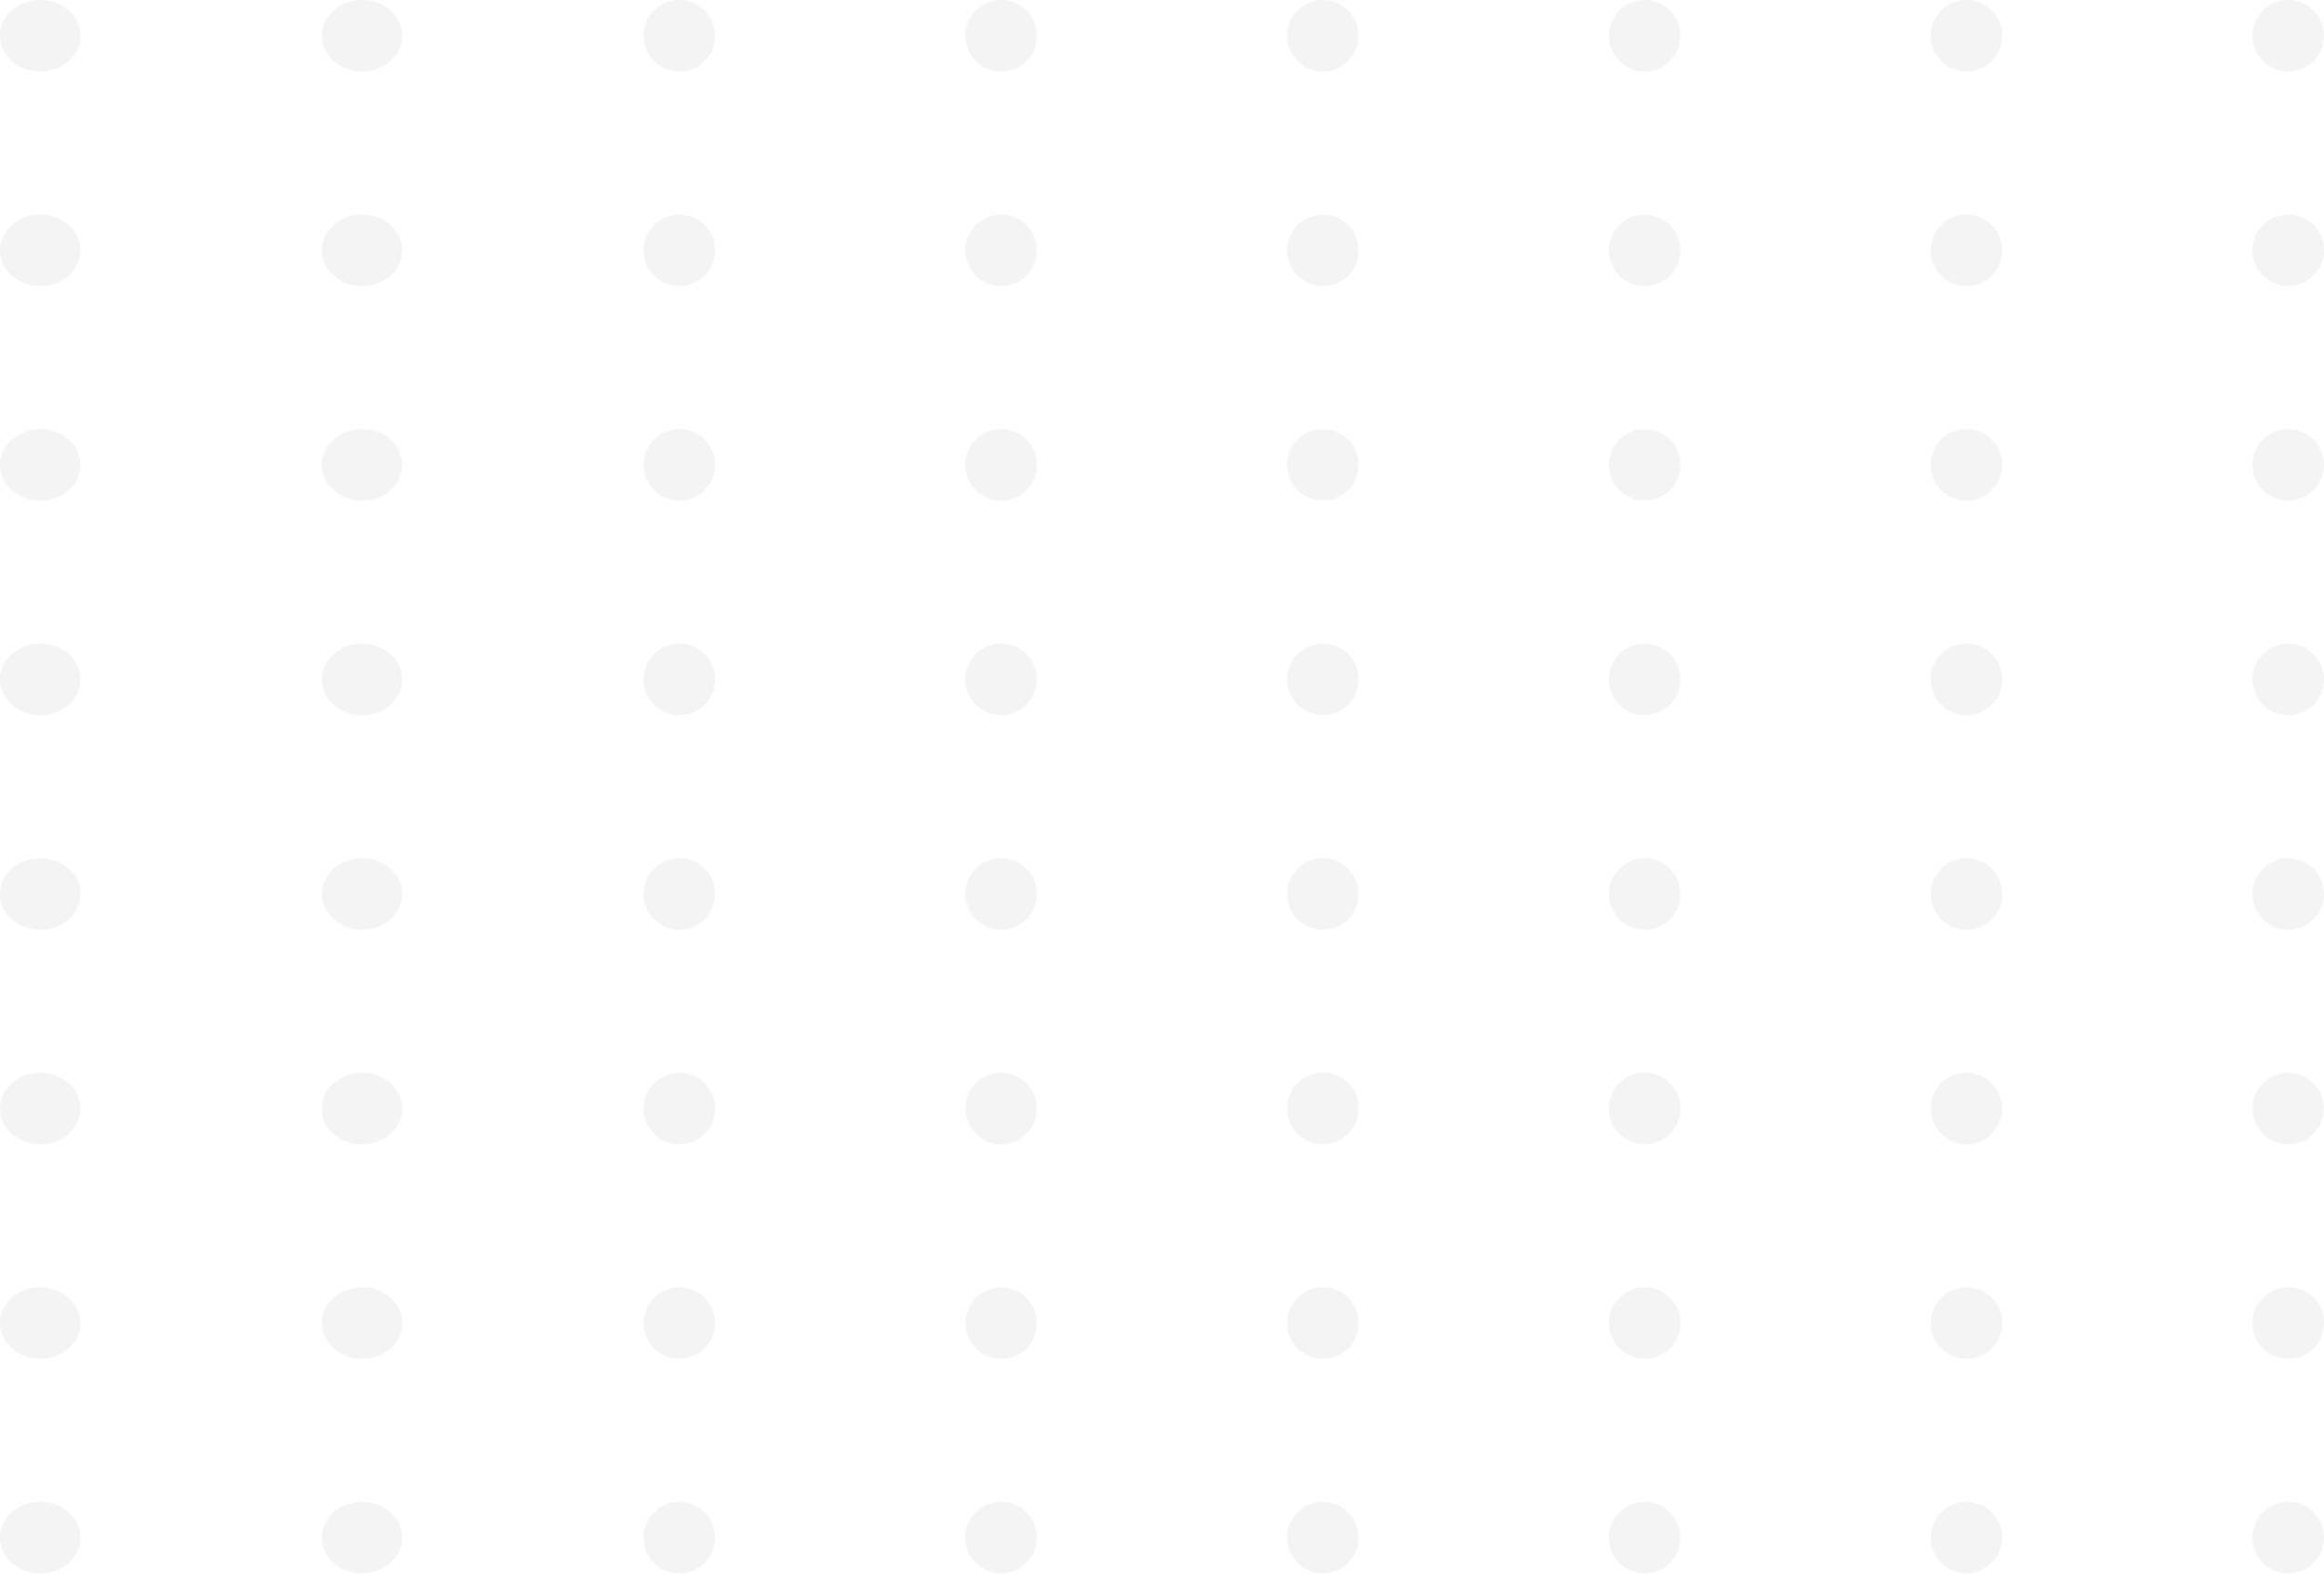
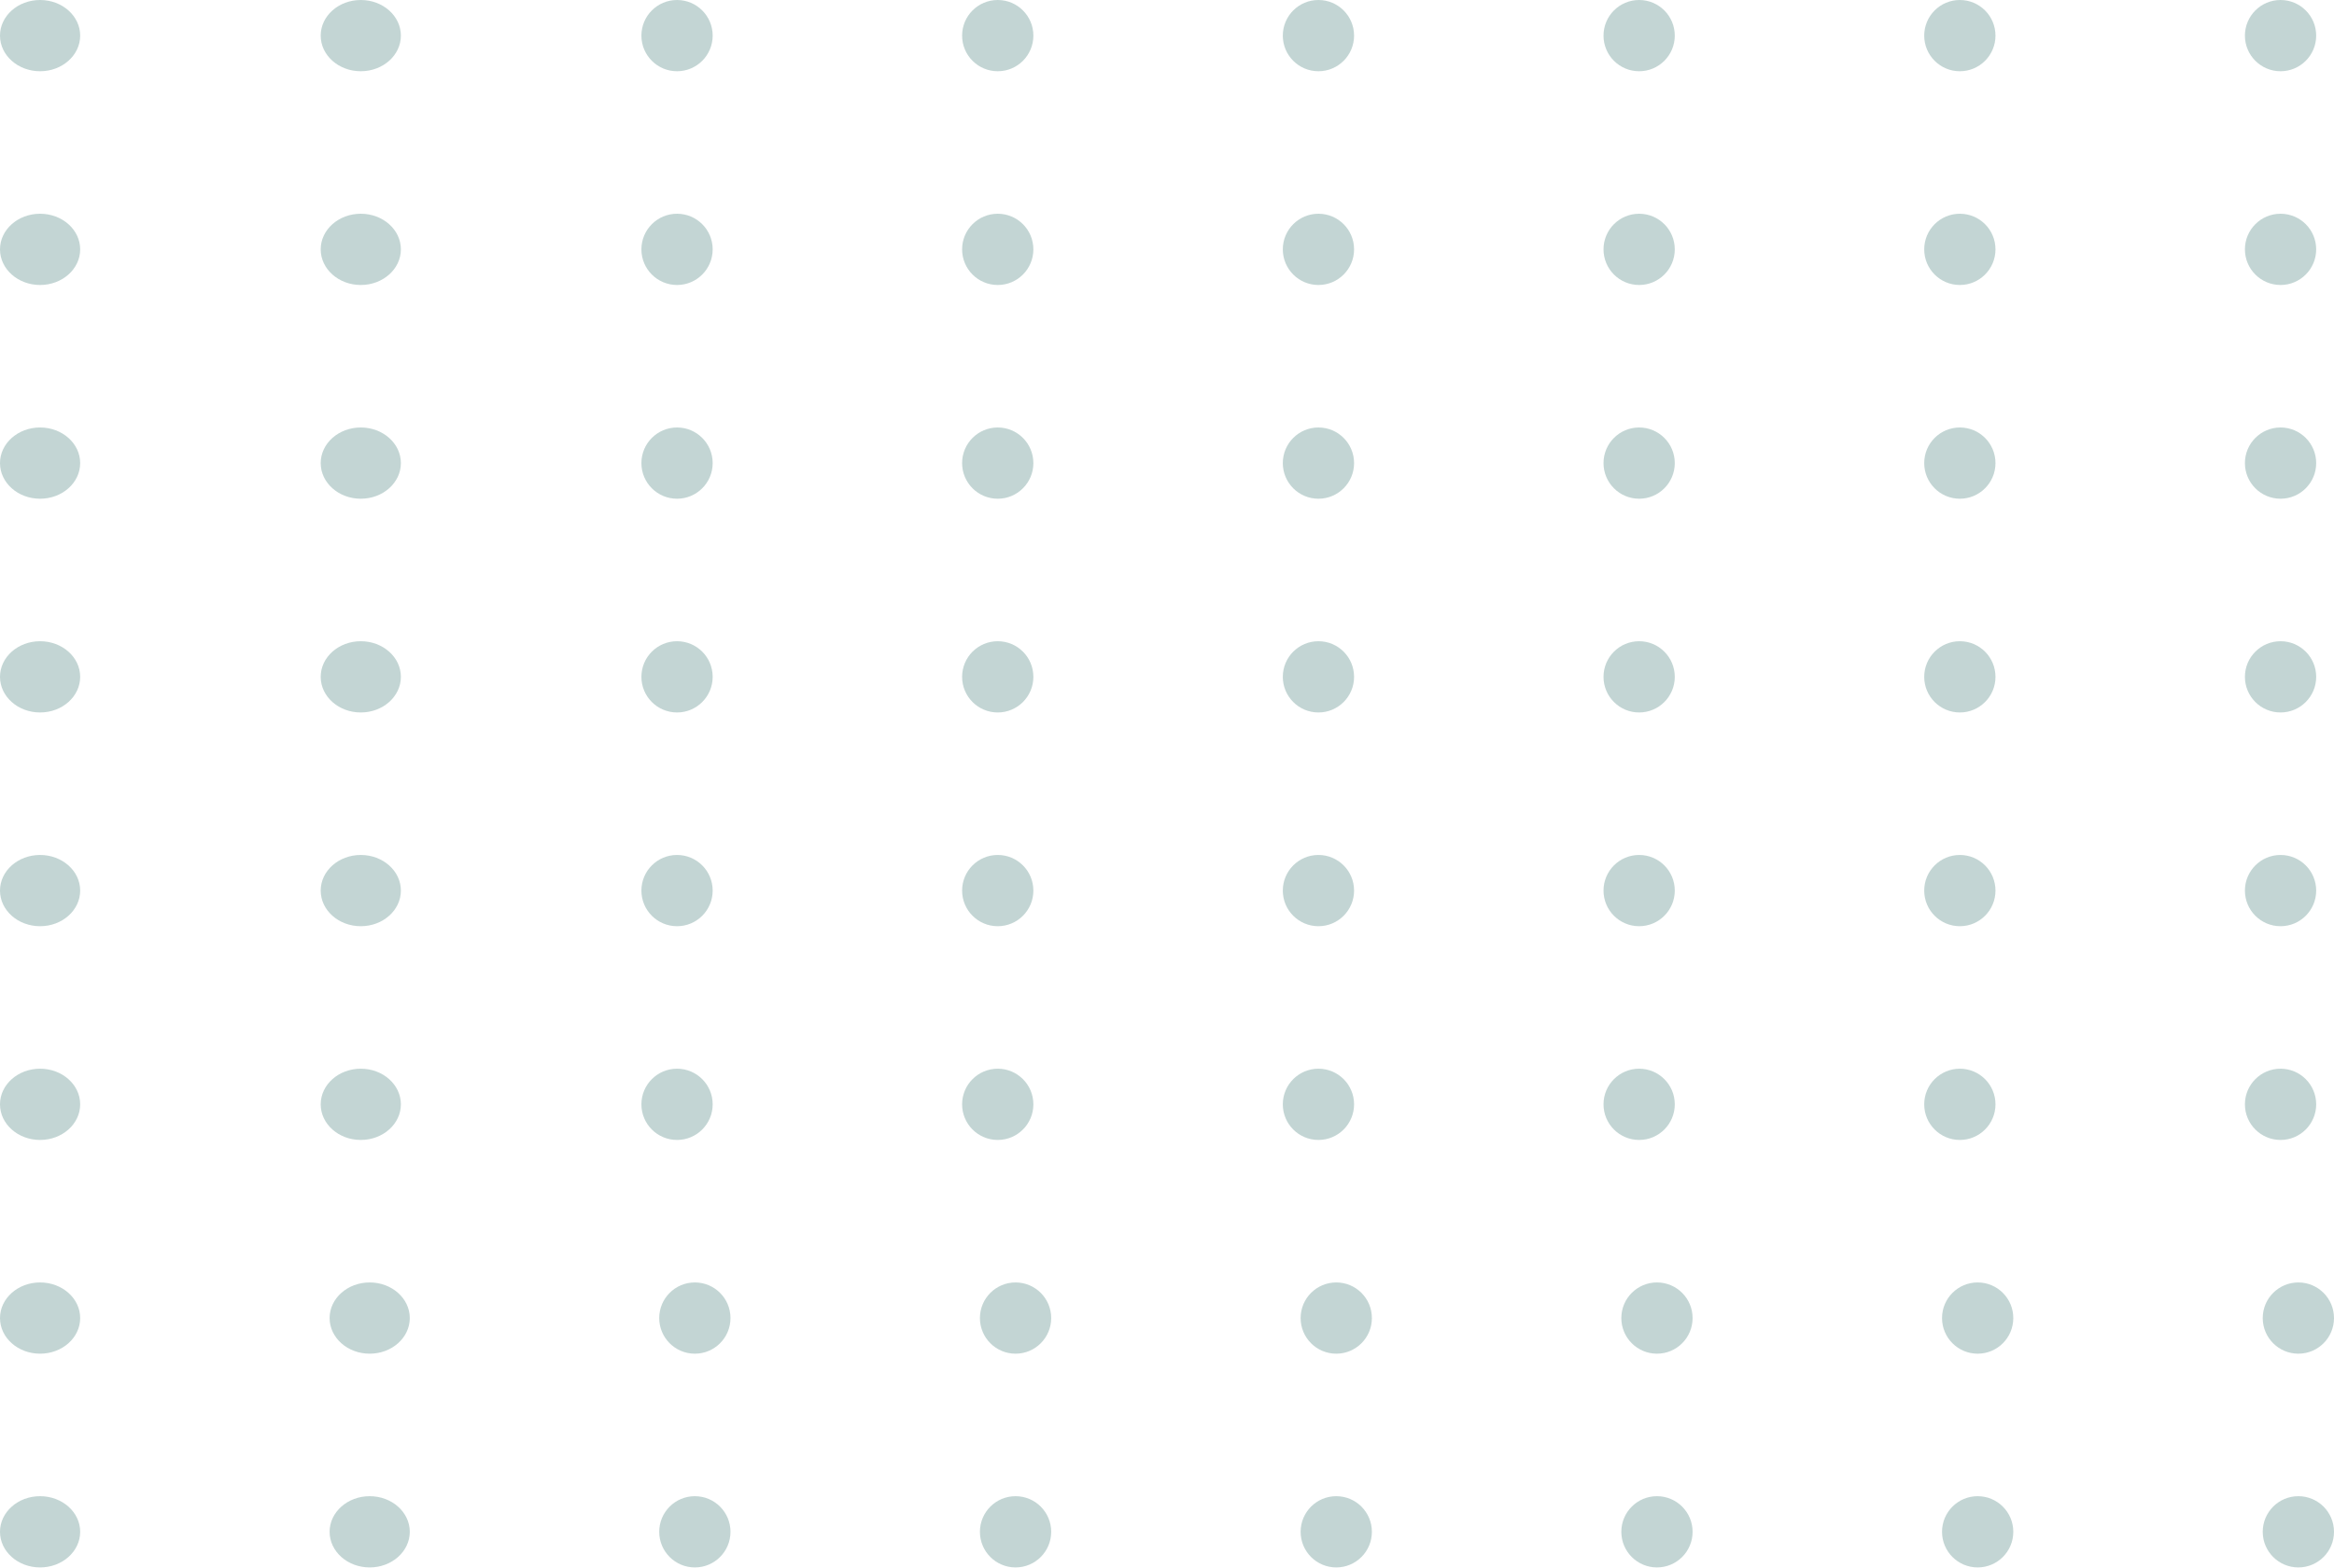
- <svg xmlns="http://www.w3.org/2000/svg" width="260" height="176" fill="none">
-   <ellipse opacity=".3" cx="4.5" cy="4" rx="4.5" ry="4" fill="#D9D9D9" />
-   <ellipse opacity=".3" cx="40.5" cy="4" rx="4.5" ry="4" fill="#D9D9D9" />
-   <circle opacity=".3" cx="76" cy="4" r="4" fill="#D9D9D9" />
-   <circle opacity=".3" cx="112" cy="4" r="4" fill="#D9D9D9" />
-   <circle opacity=".3" cx="148" cy="4" r="4" fill="#D9D9D9" />
-   <circle opacity=".3" cx="184" cy="4" r="4" fill="#D9D9D9" />
-   <circle opacity=".3" cx="220" cy="4" r="4" fill="#D9D9D9" />
-   <circle opacity=".3" cx="256" cy="4" r="4" fill="#D9D9D9" />
-   <ellipse opacity=".3" cx="4.5" cy="28" rx="4.5" ry="4" fill="#D9D9D9" />
-   <ellipse opacity=".3" cx="40.5" cy="28" rx="4.5" ry="4" fill="#D9D9D9" />
-   <circle opacity=".3" cx="76" cy="28" r="4" fill="#D9D9D9" />
-   <circle opacity=".3" cx="112" cy="28" r="4" fill="#D9D9D9" />
-   <circle opacity=".3" cx="148" cy="28" r="4" fill="#D9D9D9" />
-   <circle opacity=".3" cx="184" cy="28" r="4" fill="#D9D9D9" />
-   <circle opacity=".3" cx="220" cy="28" r="4" fill="#D9D9D9" />
-   <circle opacity=".3" cx="256" cy="28" r="4" fill="#D9D9D9" />
-   <ellipse opacity=".3" cx="4.5" cy="52" rx="4.5" ry="4" fill="#D9D9D9" />
-   <ellipse opacity=".3" cx="40.5" cy="52" rx="4.5" ry="4" fill="#D9D9D9" />
-   <circle opacity=".3" cx="76" cy="52" r="4" fill="#D9D9D9" />
-   <circle opacity=".3" cx="112" cy="52" r="4" fill="#D9D9D9" />
-   <circle opacity=".3" cx="148" cy="52" r="4" fill="#D9D9D9" />
-   <circle opacity=".3" cx="184" cy="52" r="4" fill="#D9D9D9" />
-   <circle opacity=".3" cx="220" cy="52" r="4" fill="#D9D9D9" />
-   <circle opacity=".3" cx="256" cy="52" r="4" fill="#D9D9D9" />
-   <ellipse opacity=".3" cx="4.5" cy="76" rx="4.5" ry="4" fill="#D9D9D9" />
-   <ellipse opacity=".3" cx="40.5" cy="76" rx="4.5" ry="4" fill="#D9D9D9" />
-   <circle opacity=".3" cx="76" cy="76" r="4" fill="#D9D9D9" />
-   <circle opacity=".3" cx="112" cy="76" r="4" fill="#D9D9D9" />
-   <circle opacity=".3" cx="148" cy="76" r="4" fill="#D9D9D9" />
-   <circle opacity=".3" cx="184" cy="76" r="4" fill="#D9D9D9" />
-   <circle opacity=".3" cx="220" cy="76" r="4" fill="#D9D9D9" />
-   <circle opacity=".3" cx="256" cy="76" r="4" fill="#D9D9D9" />
-   <ellipse opacity=".3" cx="4.5" cy="100" rx="4.5" ry="4" fill="#D9D9D9" />
-   <ellipse opacity=".3" cx="40.5" cy="100" rx="4.5" ry="4" fill="#D9D9D9" />
-   <circle opacity=".3" cx="76" cy="100" r="4" fill="#D9D9D9" />
-   <circle opacity=".3" cx="112" cy="100" r="4" fill="#D9D9D9" />
-   <circle opacity=".3" cx="148" cy="100" r="4" fill="#D9D9D9" />
-   <circle opacity=".3" cx="184" cy="100" r="4" fill="#D9D9D9" />
-   <circle opacity=".3" cx="220" cy="100" r="4" fill="#D9D9D9" />
-   <circle opacity=".3" cx="256" cy="100" r="4" fill="#D9D9D9" />
-   <ellipse opacity=".3" cx="4.5" cy="124" rx="4.5" ry="4" fill="#D9D9D9" />
-   <ellipse opacity=".3" cx="40.5" cy="124" rx="4.5" ry="4" fill="#D9D9D9" />
-   <circle opacity=".3" cx="76" cy="124" r="4" fill="#D9D9D9" />
-   <circle opacity=".3" cx="112" cy="124" r="4" fill="#D9D9D9" />
-   <circle opacity=".3" cx="148" cy="124" r="4" fill="#D9D9D9" />
-   <circle opacity=".3" cx="184" cy="124" r="4" fill="#D9D9D9" />
-   <circle opacity=".3" cx="220" cy="124" r="4" fill="#D9D9D9" />
-   <circle opacity=".3" cx="256" cy="124" r="4" fill="#D9D9D9" />
-   <ellipse opacity=".3" cx="4.5" cy="148" rx="4.5" ry="4" fill="#D9D9D9" />
-   <ellipse opacity=".3" cx="40.5" cy="148" rx="4.5" ry="4" fill="#D9D9D9" />
-   <circle opacity=".3" cx="76" cy="148" r="4" fill="#D9D9D9" />
-   <circle opacity=".3" cx="112" cy="148" r="4" fill="#D9D9D9" />
-   <circle opacity=".3" cx="148" cy="148" r="4" fill="#D9D9D9" />
-   <circle opacity=".3" cx="184" cy="148" r="4" fill="#D9D9D9" />
-   <circle opacity=".3" cx="220" cy="148" r="4" fill="#D9D9D9" />
-   <circle opacity=".3" cx="256" cy="148" r="4" fill="#D9D9D9" />
-   <ellipse opacity=".3" cx="4.5" cy="172" rx="4.5" ry="4" fill="#D9D9D9" />
-   <ellipse opacity=".3" cx="40.5" cy="172" rx="4.5" ry="4" fill="#D9D9D9" />
-   <circle opacity=".3" cx="76" cy="172" r="4" fill="#D9D9D9" />
-   <circle opacity=".3" cx="112" cy="172" r="4" fill="#D9D9D9" />
-   <circle opacity=".3" cx="148" cy="172" r="4" fill="#D9D9D9" />
-   <circle opacity=".3" cx="184" cy="172" r="4" fill="#D9D9D9" />
-   <circle opacity=".3" cx="220" cy="172" r="4" fill="#D9D9D9" />
-   <circle opacity=".3" cx="256" cy="172" r="4" fill="#D9D9D9" />
+ <svg xmlns="http://www.w3.org/2000/svg" width="262" height="176" fill="none">
+   <ellipse opacity=".3" cx="4.5" cy="4" rx="4.5" ry="4" fill="#35736E" />
+   <ellipse opacity=".3" cx="40.5" cy="4" rx="4.5" ry="4" fill="#35736E" />
+   <circle opacity=".3" cx="76" cy="4" r="4" fill="#35736E" />
+   <circle opacity=".3" cx="112" cy="4" r="4" fill="#35736E" />
+   <circle opacity=".3" cx="148" cy="4" r="4" fill="#35736E" />
+   <circle opacity=".3" cx="184" cy="4" r="4" fill="#35736E" />
+   <circle opacity=".3" cx="220" cy="4" r="4" fill="#35736E" />
+   <circle opacity=".3" cx="256" cy="4" r="4" fill="#35736E" />
+   <ellipse opacity=".3" cx="4.5" cy="28" rx="4.5" ry="4" fill="#35736E" />
+   <ellipse opacity=".3" cx="40.5" cy="28" rx="4.5" ry="4" fill="#35736E" />
+   <circle opacity=".3" cx="76" cy="28" r="4" fill="#35736E" />
+   <circle opacity=".3" cx="112" cy="28" r="4" fill="#35736E" />
+   <circle opacity=".3" cx="148" cy="28" r="4" fill="#35736E" />
+   <circle opacity=".3" cx="184" cy="28" r="4" fill="#35736E" />
+   <circle opacity=".3" cx="220" cy="28" r="4" fill="#35736E" />
+   <circle opacity=".3" cx="256" cy="28" r="4" fill="#35736E" />
+   <ellipse opacity=".3" cx="4.5" cy="52" rx="4.5" ry="4" fill="#35736E" />
+   <ellipse opacity=".3" cx="40.5" cy="52" rx="4.5" ry="4" fill="#35736E" />
+   <circle opacity=".3" cx="76" cy="52" r="4" fill="#35736E" />
+   <circle opacity=".3" cx="112" cy="52" r="4" fill="#35736E" />
+   <circle opacity=".3" cx="148" cy="52" r="4" fill="#35736E" />
+   <circle opacity=".3" cx="184" cy="52" r="4" fill="#35736E" />
+   <circle opacity=".3" cx="220" cy="52" r="4" fill="#35736E" />
+   <circle opacity=".3" cx="256" cy="52" r="4" fill="#35736E" />
+   <ellipse opacity=".3" cx="4.5" cy="76" rx="4.5" ry="4" fill="#35736E" />
+   <ellipse opacity=".3" cx="40.5" cy="76" rx="4.5" ry="4" fill="#35736E" />
+   <circle opacity=".3" cx="76" cy="76" r="4" fill="#35736E" />
+   <circle opacity=".3" cx="112" cy="76" r="4" fill="#35736E" />
+   <circle opacity=".3" cx="148" cy="76" r="4" fill="#35736E" />
+   <circle opacity=".3" cx="184" cy="76" r="4" fill="#35736E" />
+   <circle opacity=".3" cx="220" cy="76" r="4" fill="#35736E" />
+   <circle opacity=".3" cx="256" cy="76" r="4" fill="#35736E" />
+   <ellipse opacity=".3" cx="4.5" cy="100" rx="4.5" ry="4" fill="#35736E" />
+   <ellipse opacity=".3" cx="40.5" cy="100" rx="4.5" ry="4" fill="#35736E" />
+   <circle opacity=".3" cx="76" cy="100" r="4" fill="#35736E" />
+   <circle opacity=".3" cx="112" cy="100" r="4" fill="#35736E" />
+   <circle opacity=".3" cx="148" cy="100" r="4" fill="#35736E" />
+   <circle opacity=".3" cx="184" cy="100" r="4" fill="#35736E" />
+   <circle opacity=".3" cx="220" cy="100" r="4" fill="#35736E" />
+   <circle opacity=".3" cx="256" cy="100" r="4" fill="#35736E" />
+   <ellipse opacity=".3" cx="4.5" cy="124" rx="4.5" ry="4" fill="#35736E" />
+   <ellipse opacity=".3" cx="40.5" cy="124" rx="4.5" ry="4" fill="#35736E" />
+   <circle opacity=".3" cx="76" cy="124" r="4" fill="#35736E" />
+   <circle opacity=".3" cx="112" cy="124" r="4" fill="#35736E" />
+   <circle opacity=".3" cx="148" cy="124" r="4" fill="#35736E" />
+   <circle opacity=".3" cx="184" cy="124" r="4" fill="#35736E" />
+   <circle opacity=".3" cx="220" cy="124" r="4" fill="#35736E" />
+   <circle opacity=".3" cx="256" cy="124" r="4" fill="#35736E" />
+   <ellipse opacity=".3" cx="4.5" cy="148" rx="4.5" ry="4" fill="#35736E" />
+   <ellipse opacity=".3" cx="41.5" cy="148" rx="4.5" ry="4" fill="#35736E" />
+   <circle opacity=".3" cx="78" cy="148" r="4" fill="#35736E" />
+   <circle opacity=".3" cx="114" cy="148" r="4" fill="#35736E" />
+   <circle opacity=".3" cx="150" cy="148" r="4" fill="#35736E" />
+   <circle opacity=".3" cx="186" cy="148" r="4" fill="#35736E" />
+   <circle opacity=".3" cx="222" cy="148" r="4" fill="#35736E" />
+   <circle opacity=".3" cx="258" cy="148" r="4" fill="#35736E" />
+   <ellipse opacity=".3" cx="4.5" cy="172" rx="4.5" ry="4" fill="#35736E" />
+   <ellipse opacity=".3" cx="41.5" cy="172" rx="4.5" ry="4" fill="#35736E" />
+   <circle opacity=".3" cx="78" cy="172" r="4" fill="#35736E" />
+   <circle opacity=".3" cx="114" cy="172" r="4" fill="#35736E" />
+   <circle opacity=".3" cx="150" cy="172" r="4" fill="#35736E" />
+   <circle opacity=".3" cx="186" cy="172" r="4" fill="#35736E" />
+   <circle opacity=".3" cx="222" cy="172" r="4" fill="#35736E" />
+   <circle opacity=".3" cx="258" cy="172" r="4" fill="#35736E" />
</svg>
